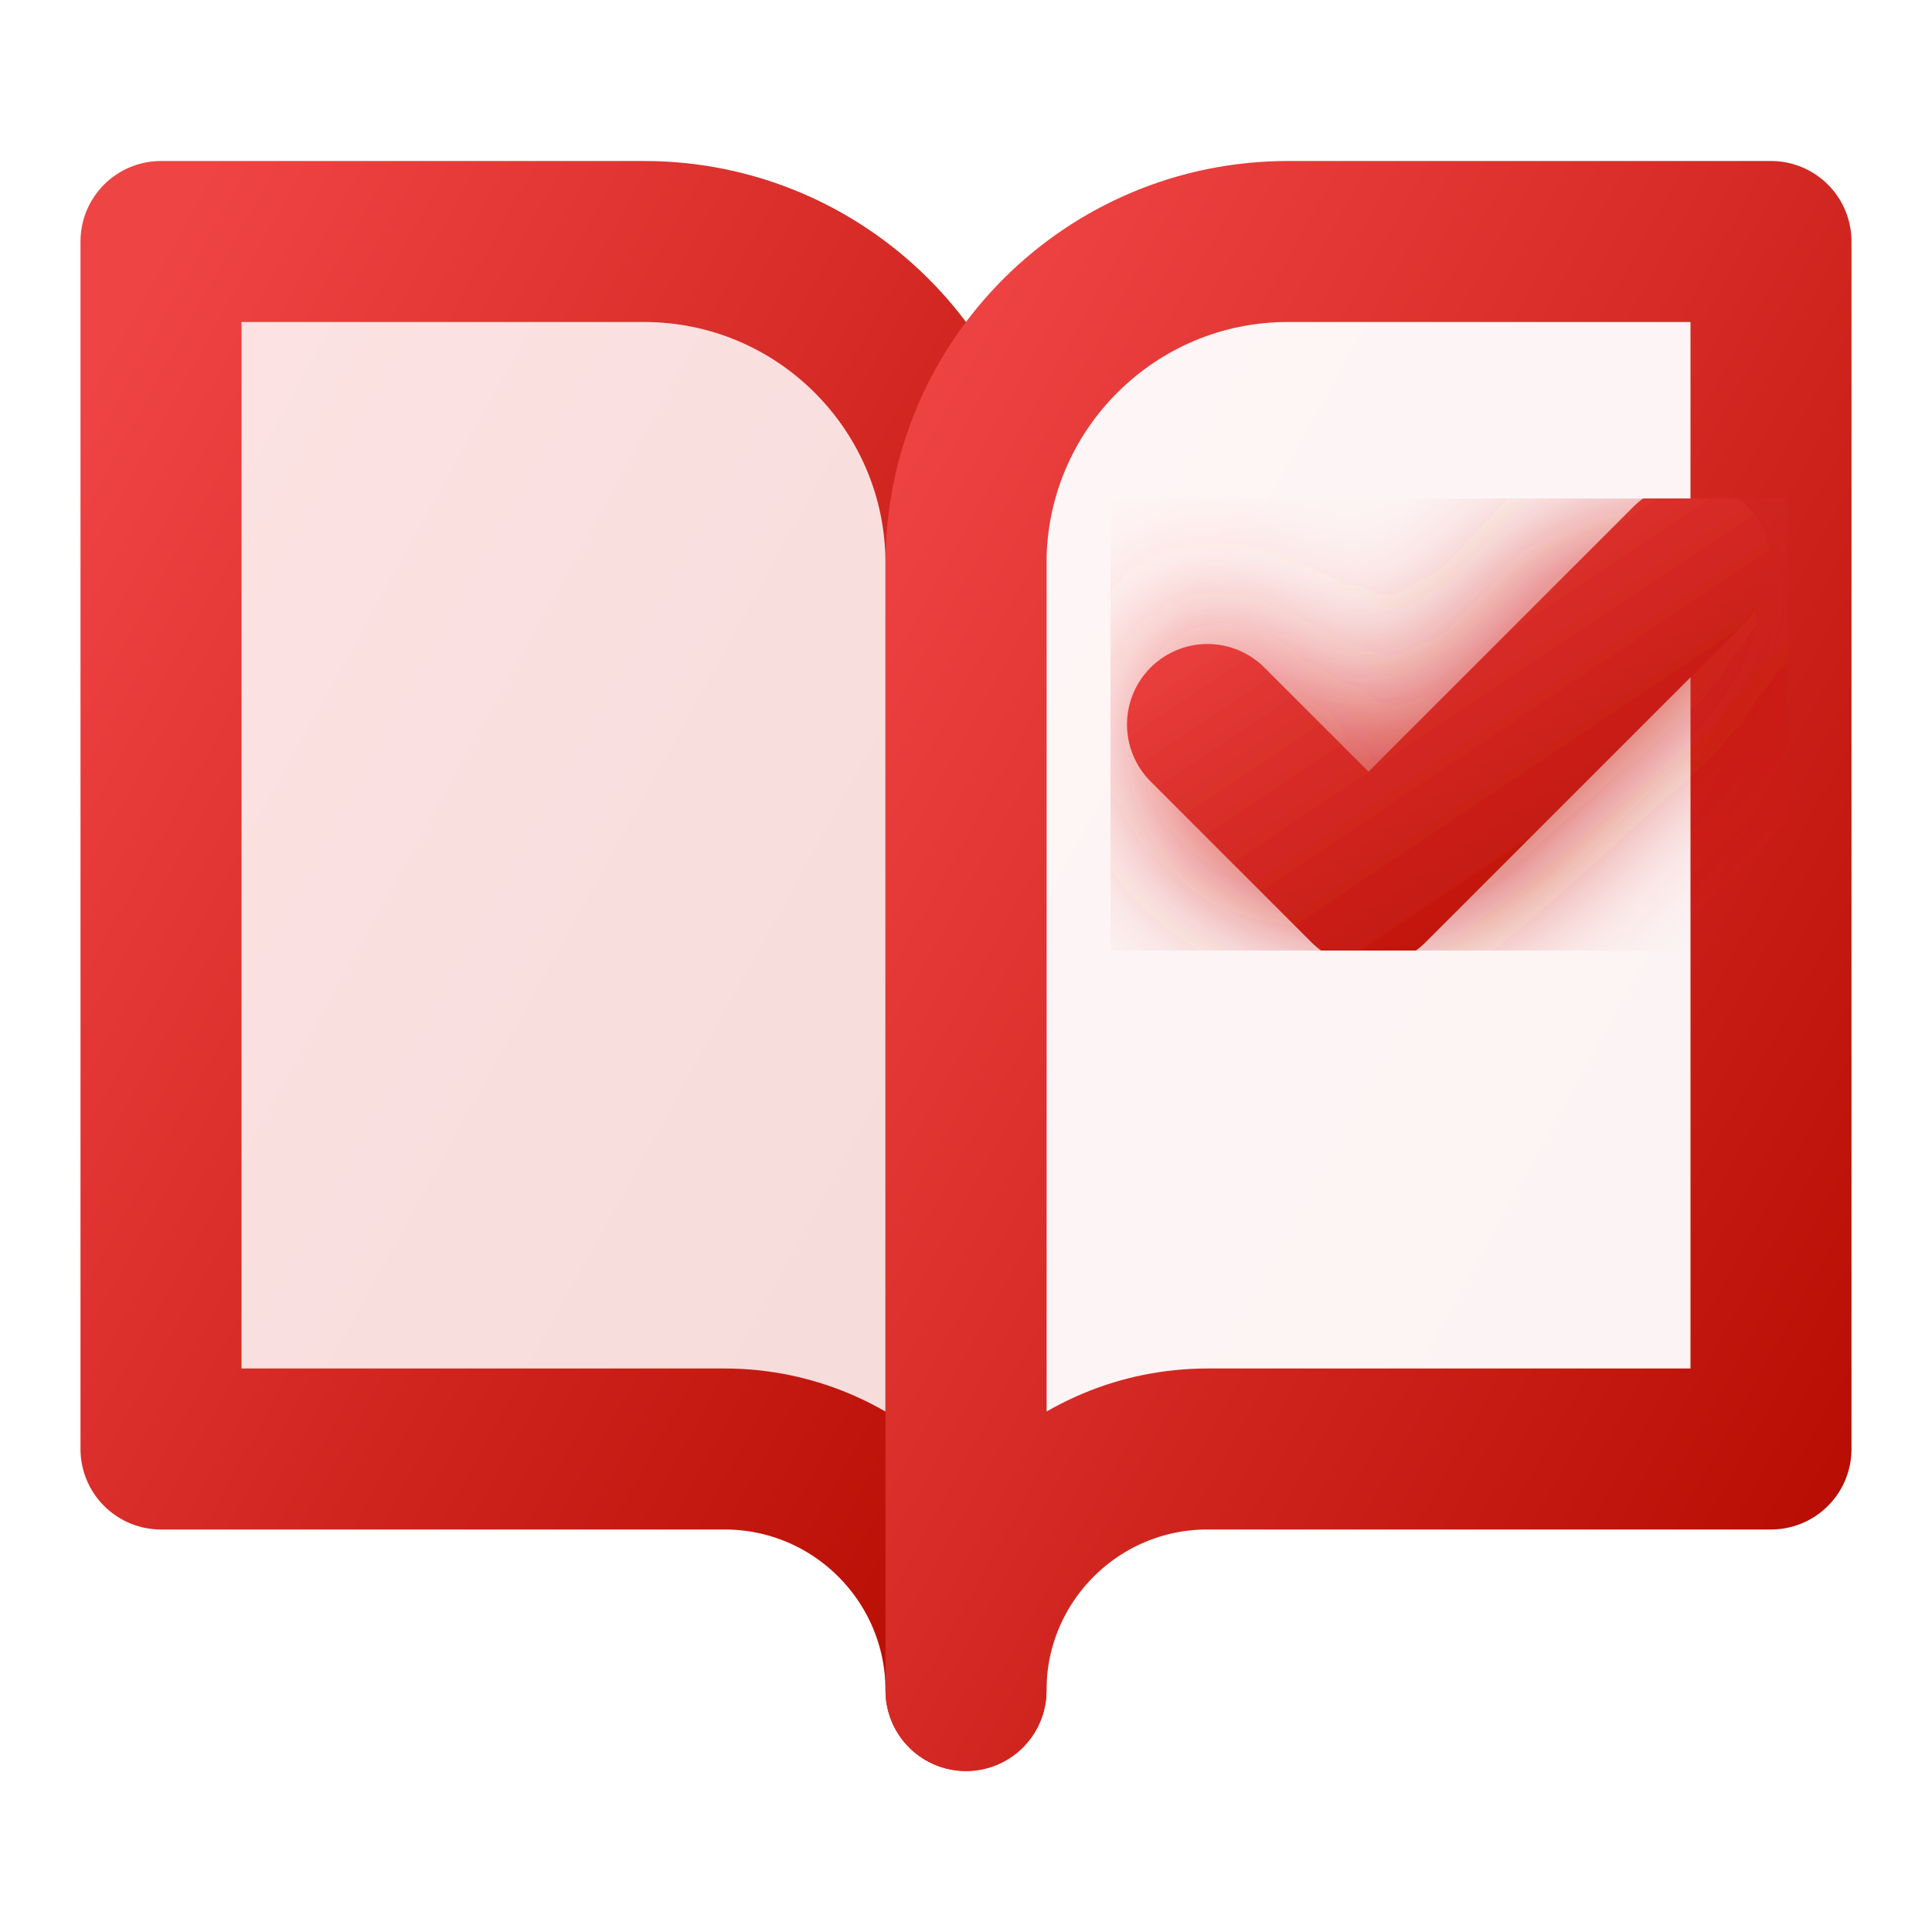
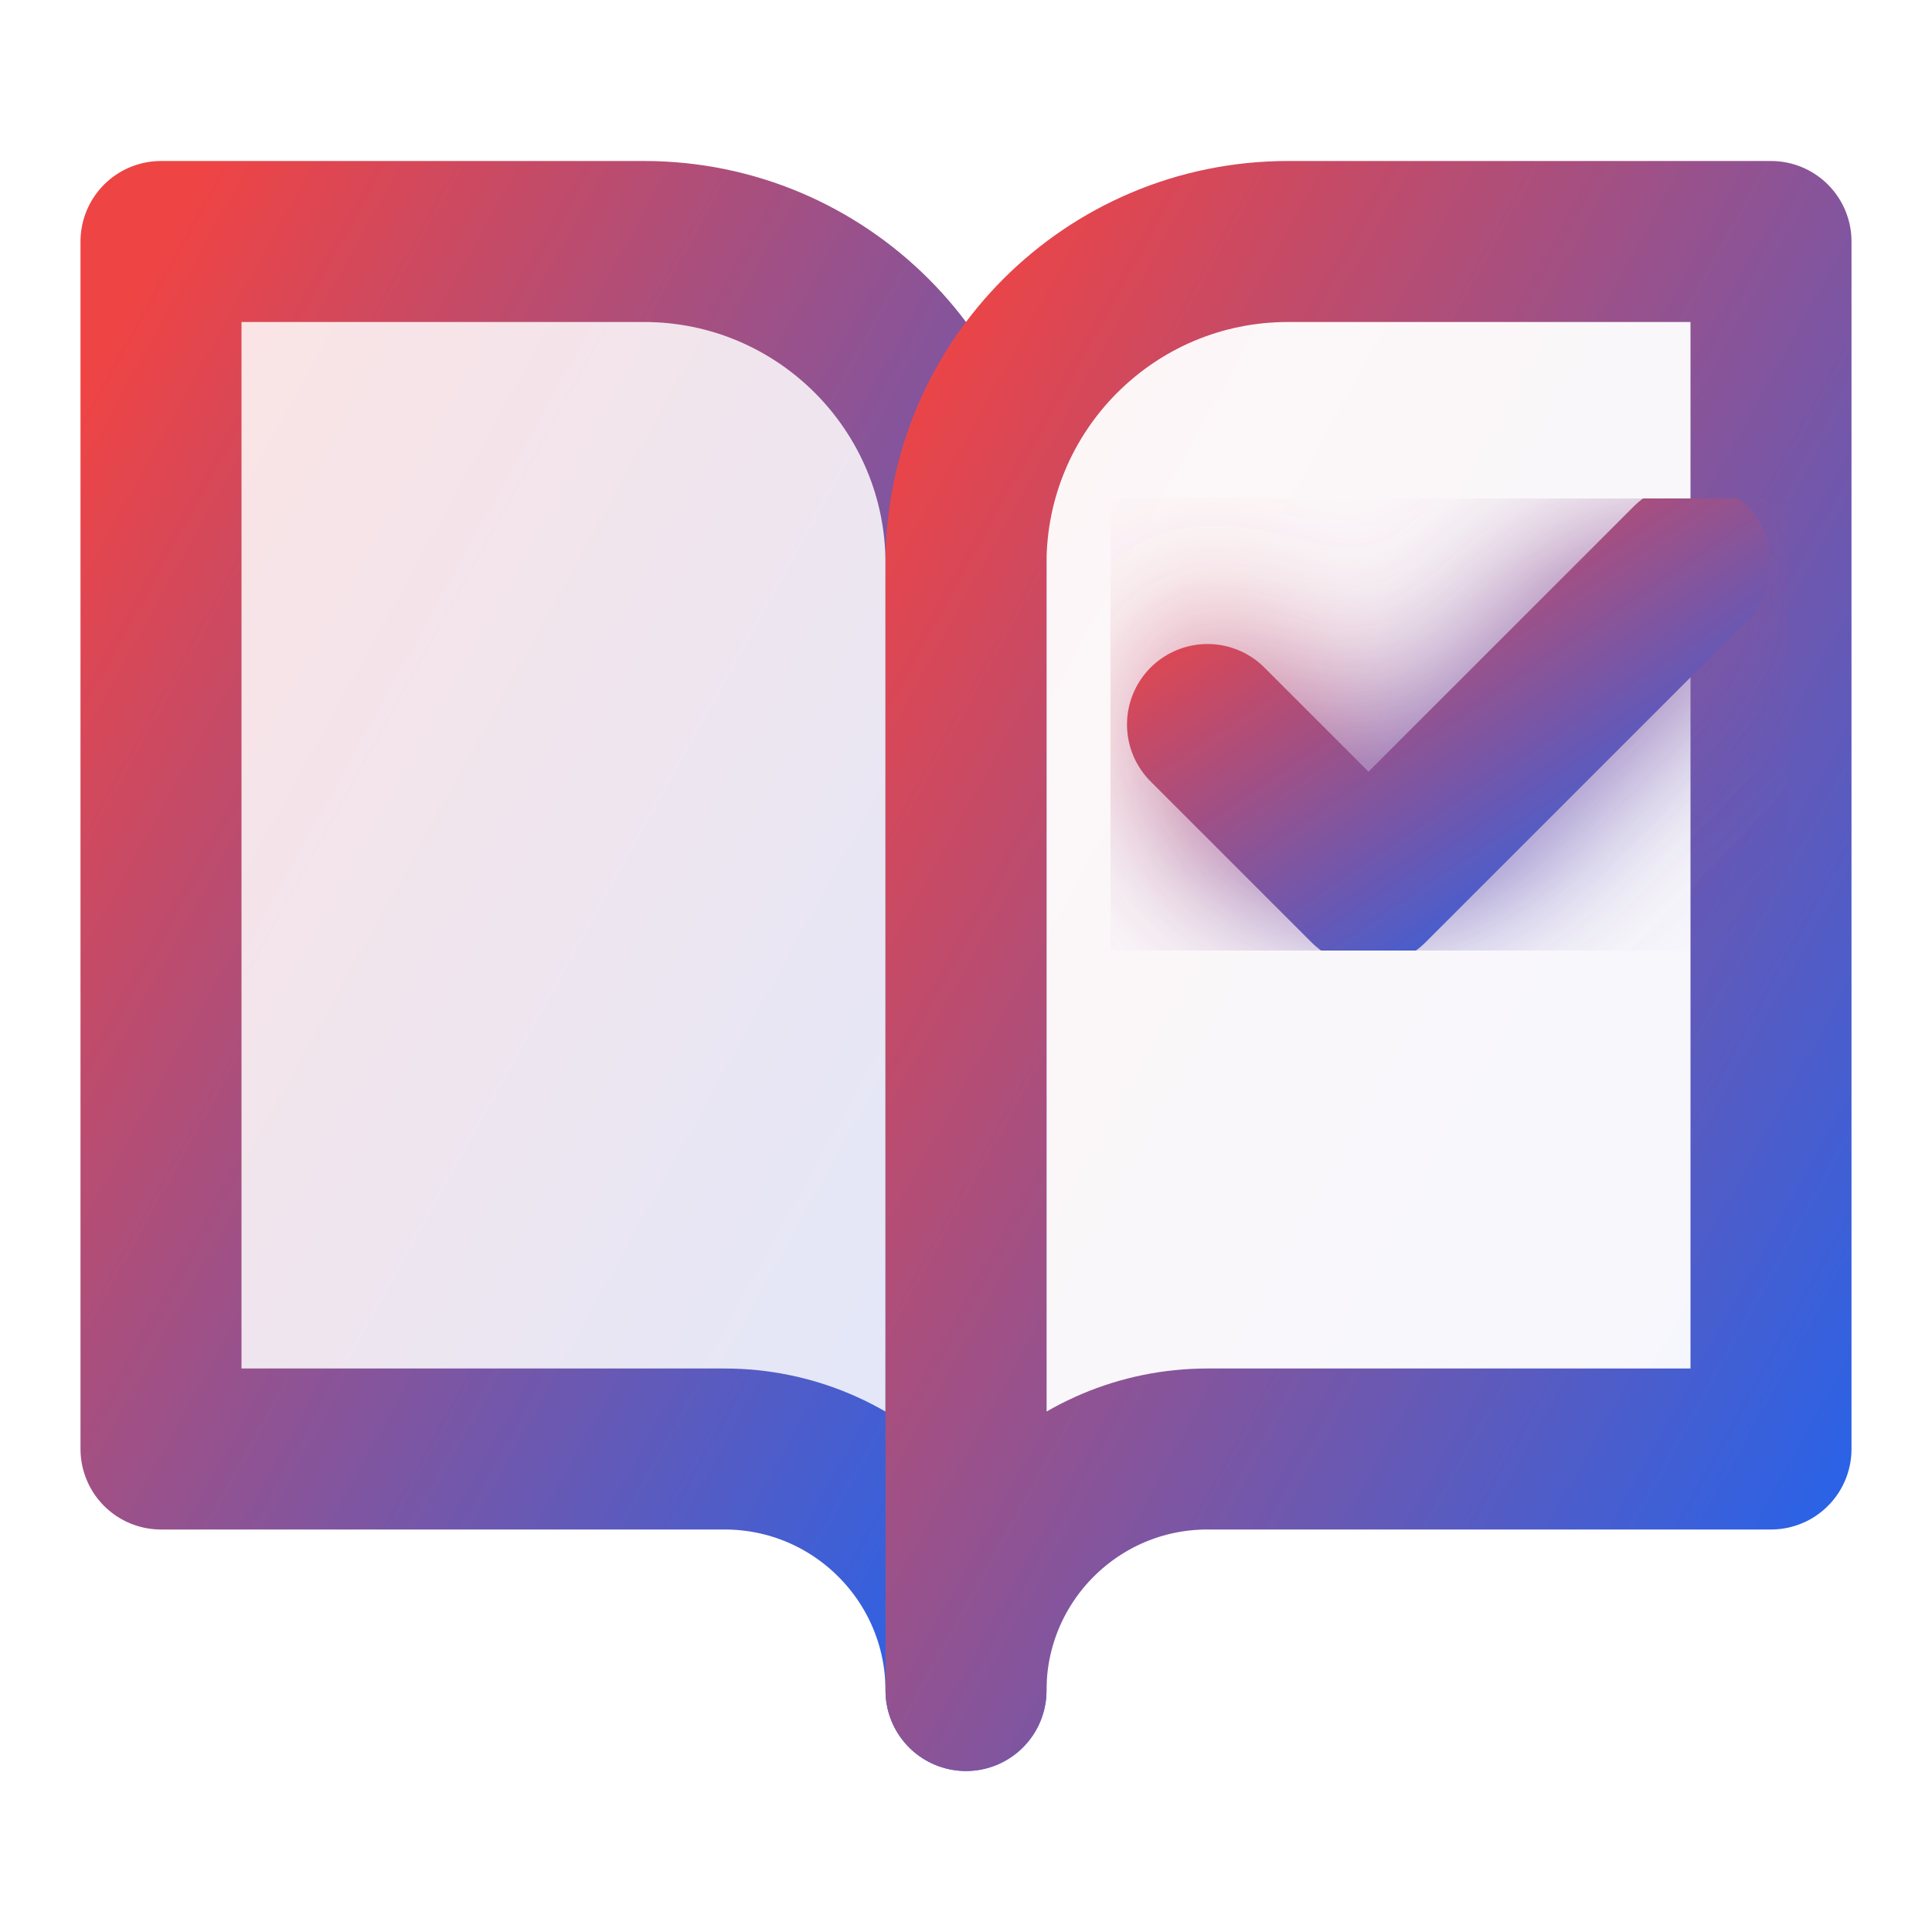
<svg xmlns="http://www.w3.org/2000/svg" viewBox="0 0 24 24" width="24" height="24">
  <defs>
    <linearGradient id="premiumRed" x1="0%" y1="0%" x2="100%" y2="100%">
      <stop offset="0%" stop-color="#ef4444" />
-       <stop offset="100%" stop-color="#b70c01" />
+       <stop offset="100%" stop-color="#2563eb" />
    </linearGradient>
    <linearGradient id="premiumRedLight" x1="0%" y1="0%" x2="100%" y2="100%">
      <stop offset="0%" stop-color="#fca5a5" />
      <stop offset="100%" stop-color="#ef4444" />
    </linearGradient>
    <filter id="glow" x="-20%" y="-20%" width="140%" height="140%">
      <feGaussianBlur stdDeviation="1" result="blur" />
      <feComposite in="SourceGraphic" in2="blur" operator="over" />
    </filter>
  </defs>
  <path d="M2 3h6a4 4 0 0 1 4 4v14a3 3 0 0 0-3-3H2z" fill="url(#premiumRed)" opacity="0.15" />
  <path d="M22 3h-6a4 4 0 0 0-4 4v14a3 3 0 0 1 3-3h7z" fill="url(#premiumRed)" opacity="0.05" />
  <path d="M2 3h6a4 4 0 0 1 4 4v14a3 3 0 0 0-3-3H2z" fill="none" stroke="url(#premiumRed)" stroke-width="2" stroke-linecap="round" stroke-linejoin="round" />
  <path d="M22 3h-6a4 4 0 0 0-4 4v14a3 3 0 0 1 3-3h7z" fill="none" stroke="url(#premiumRed)" stroke-width="2" stroke-linecap="round" stroke-linejoin="round" />
  <path d="M15 9l2 2 4-4" fill="none" stroke="url(#premiumRed)" stroke-width="2" stroke-linecap="round" stroke-linejoin="round" filter="url(#glow)" />
</svg>
